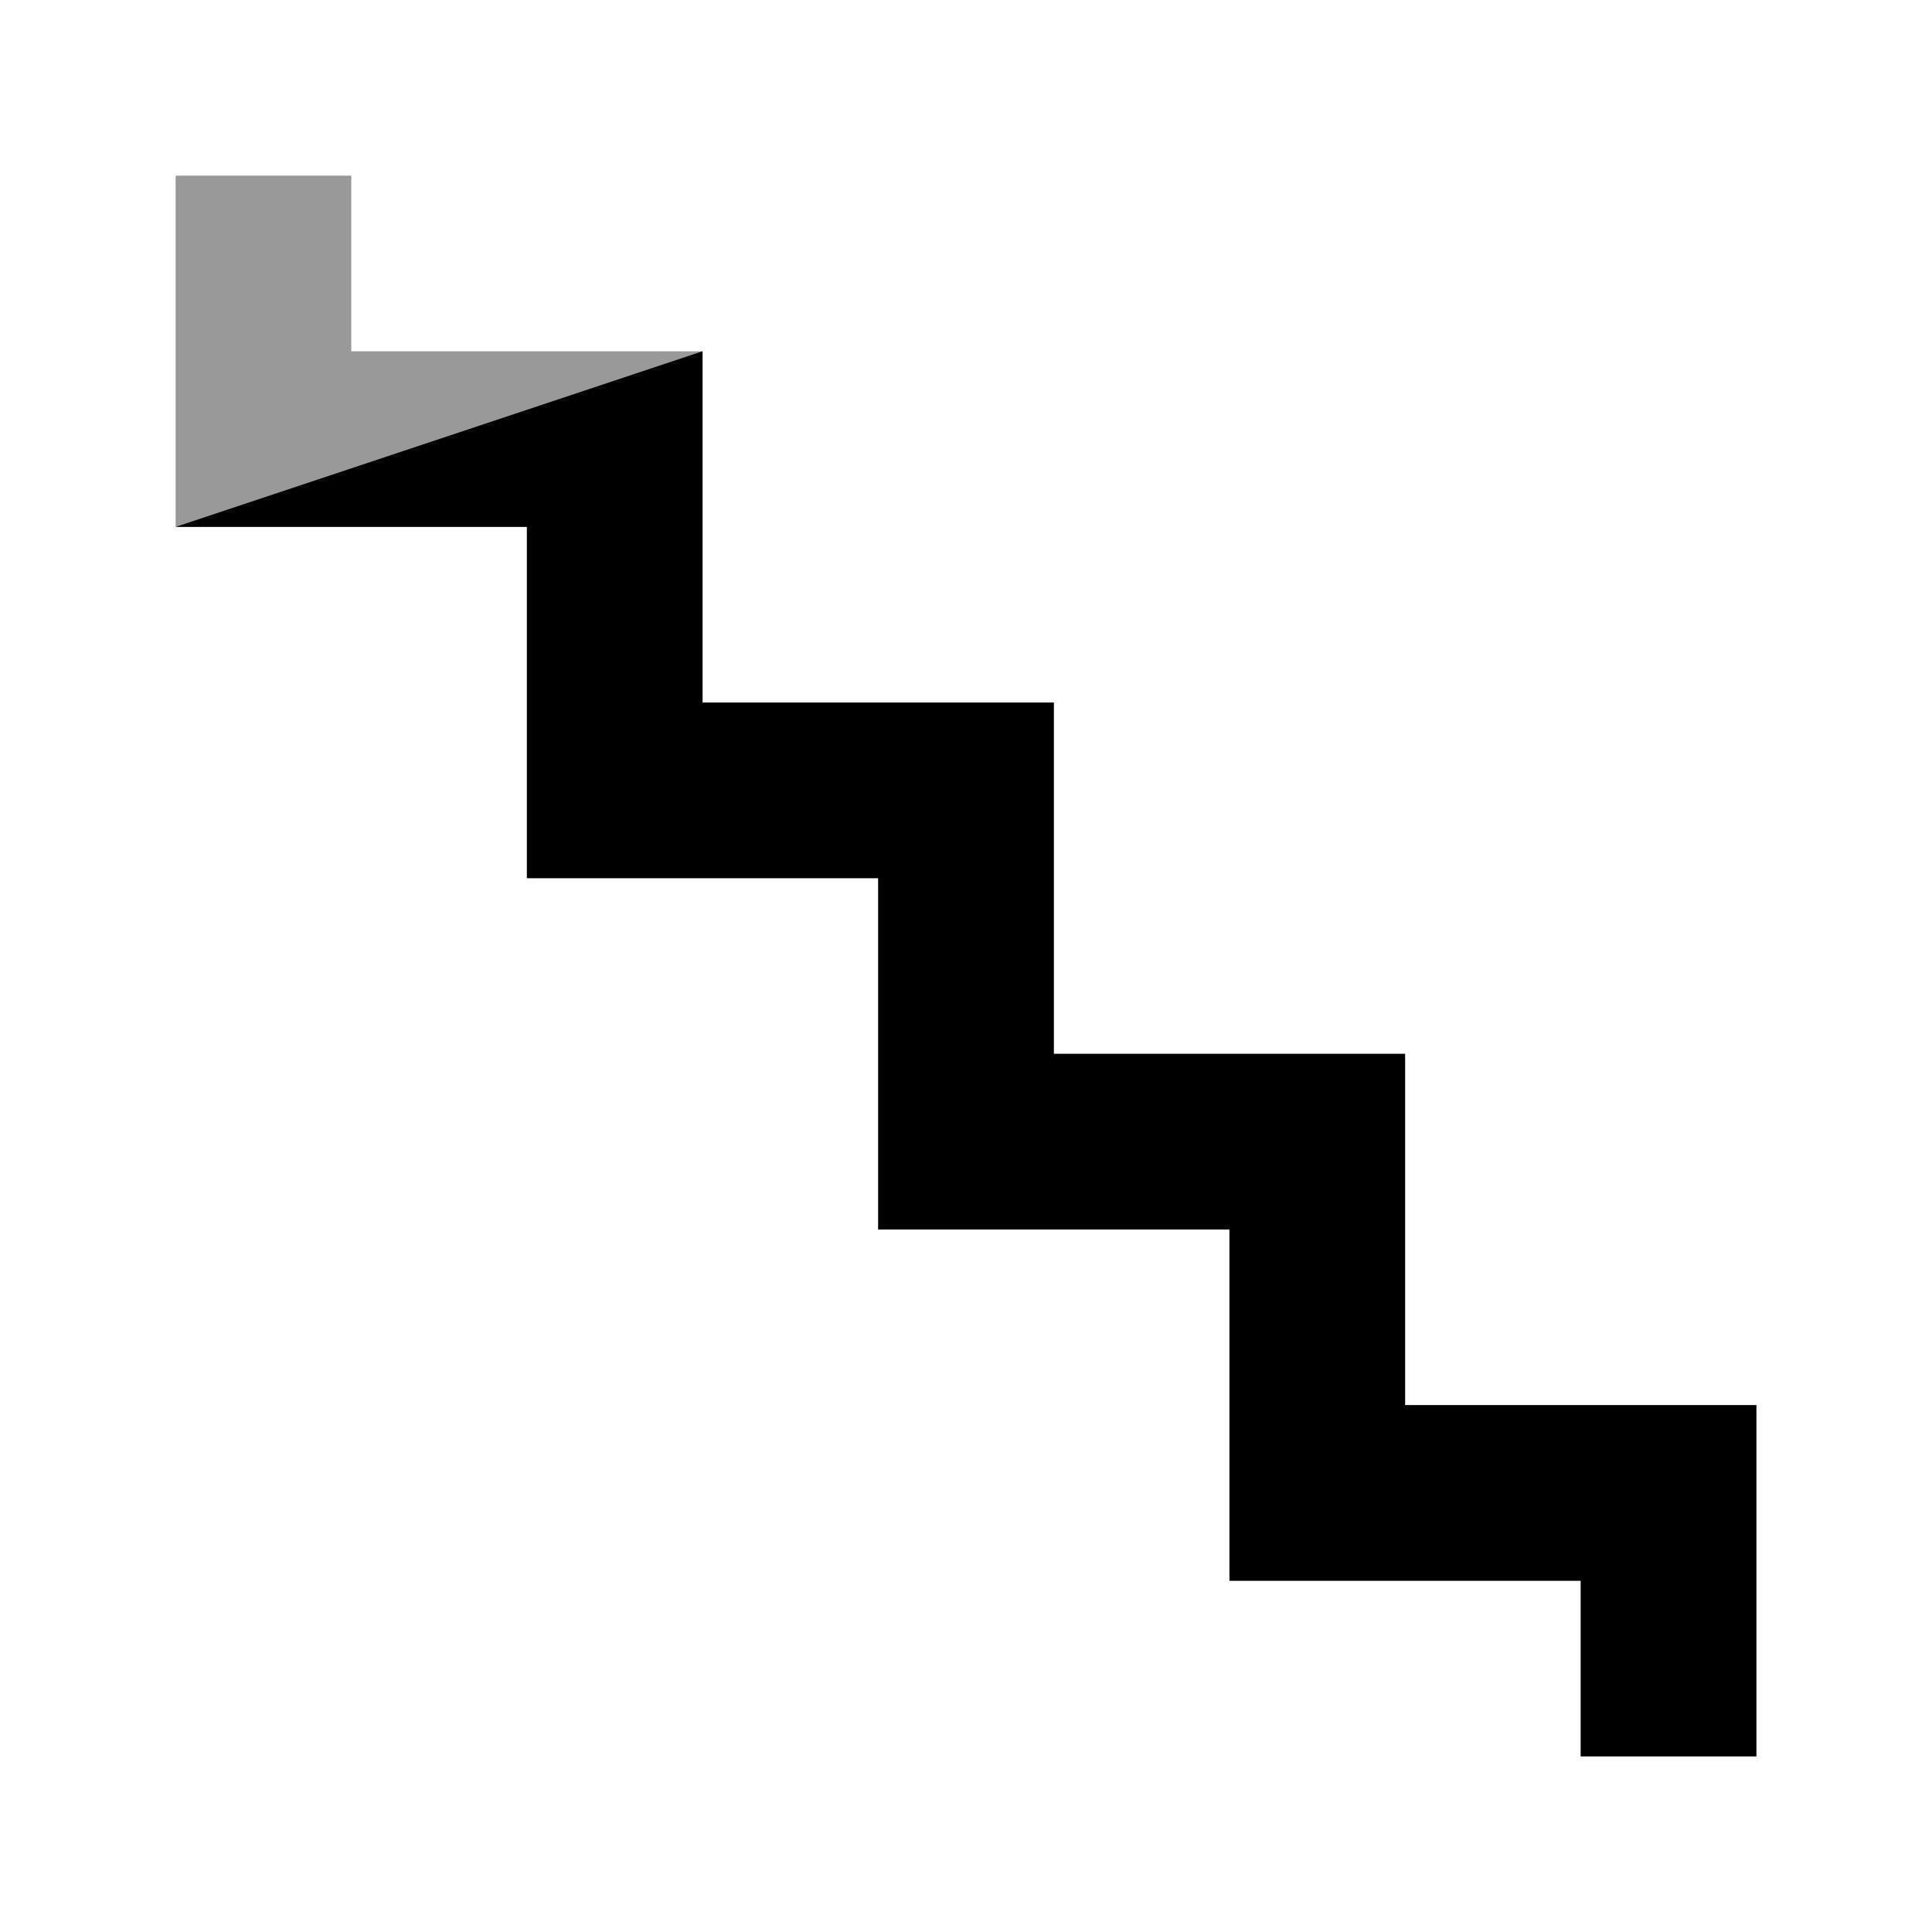
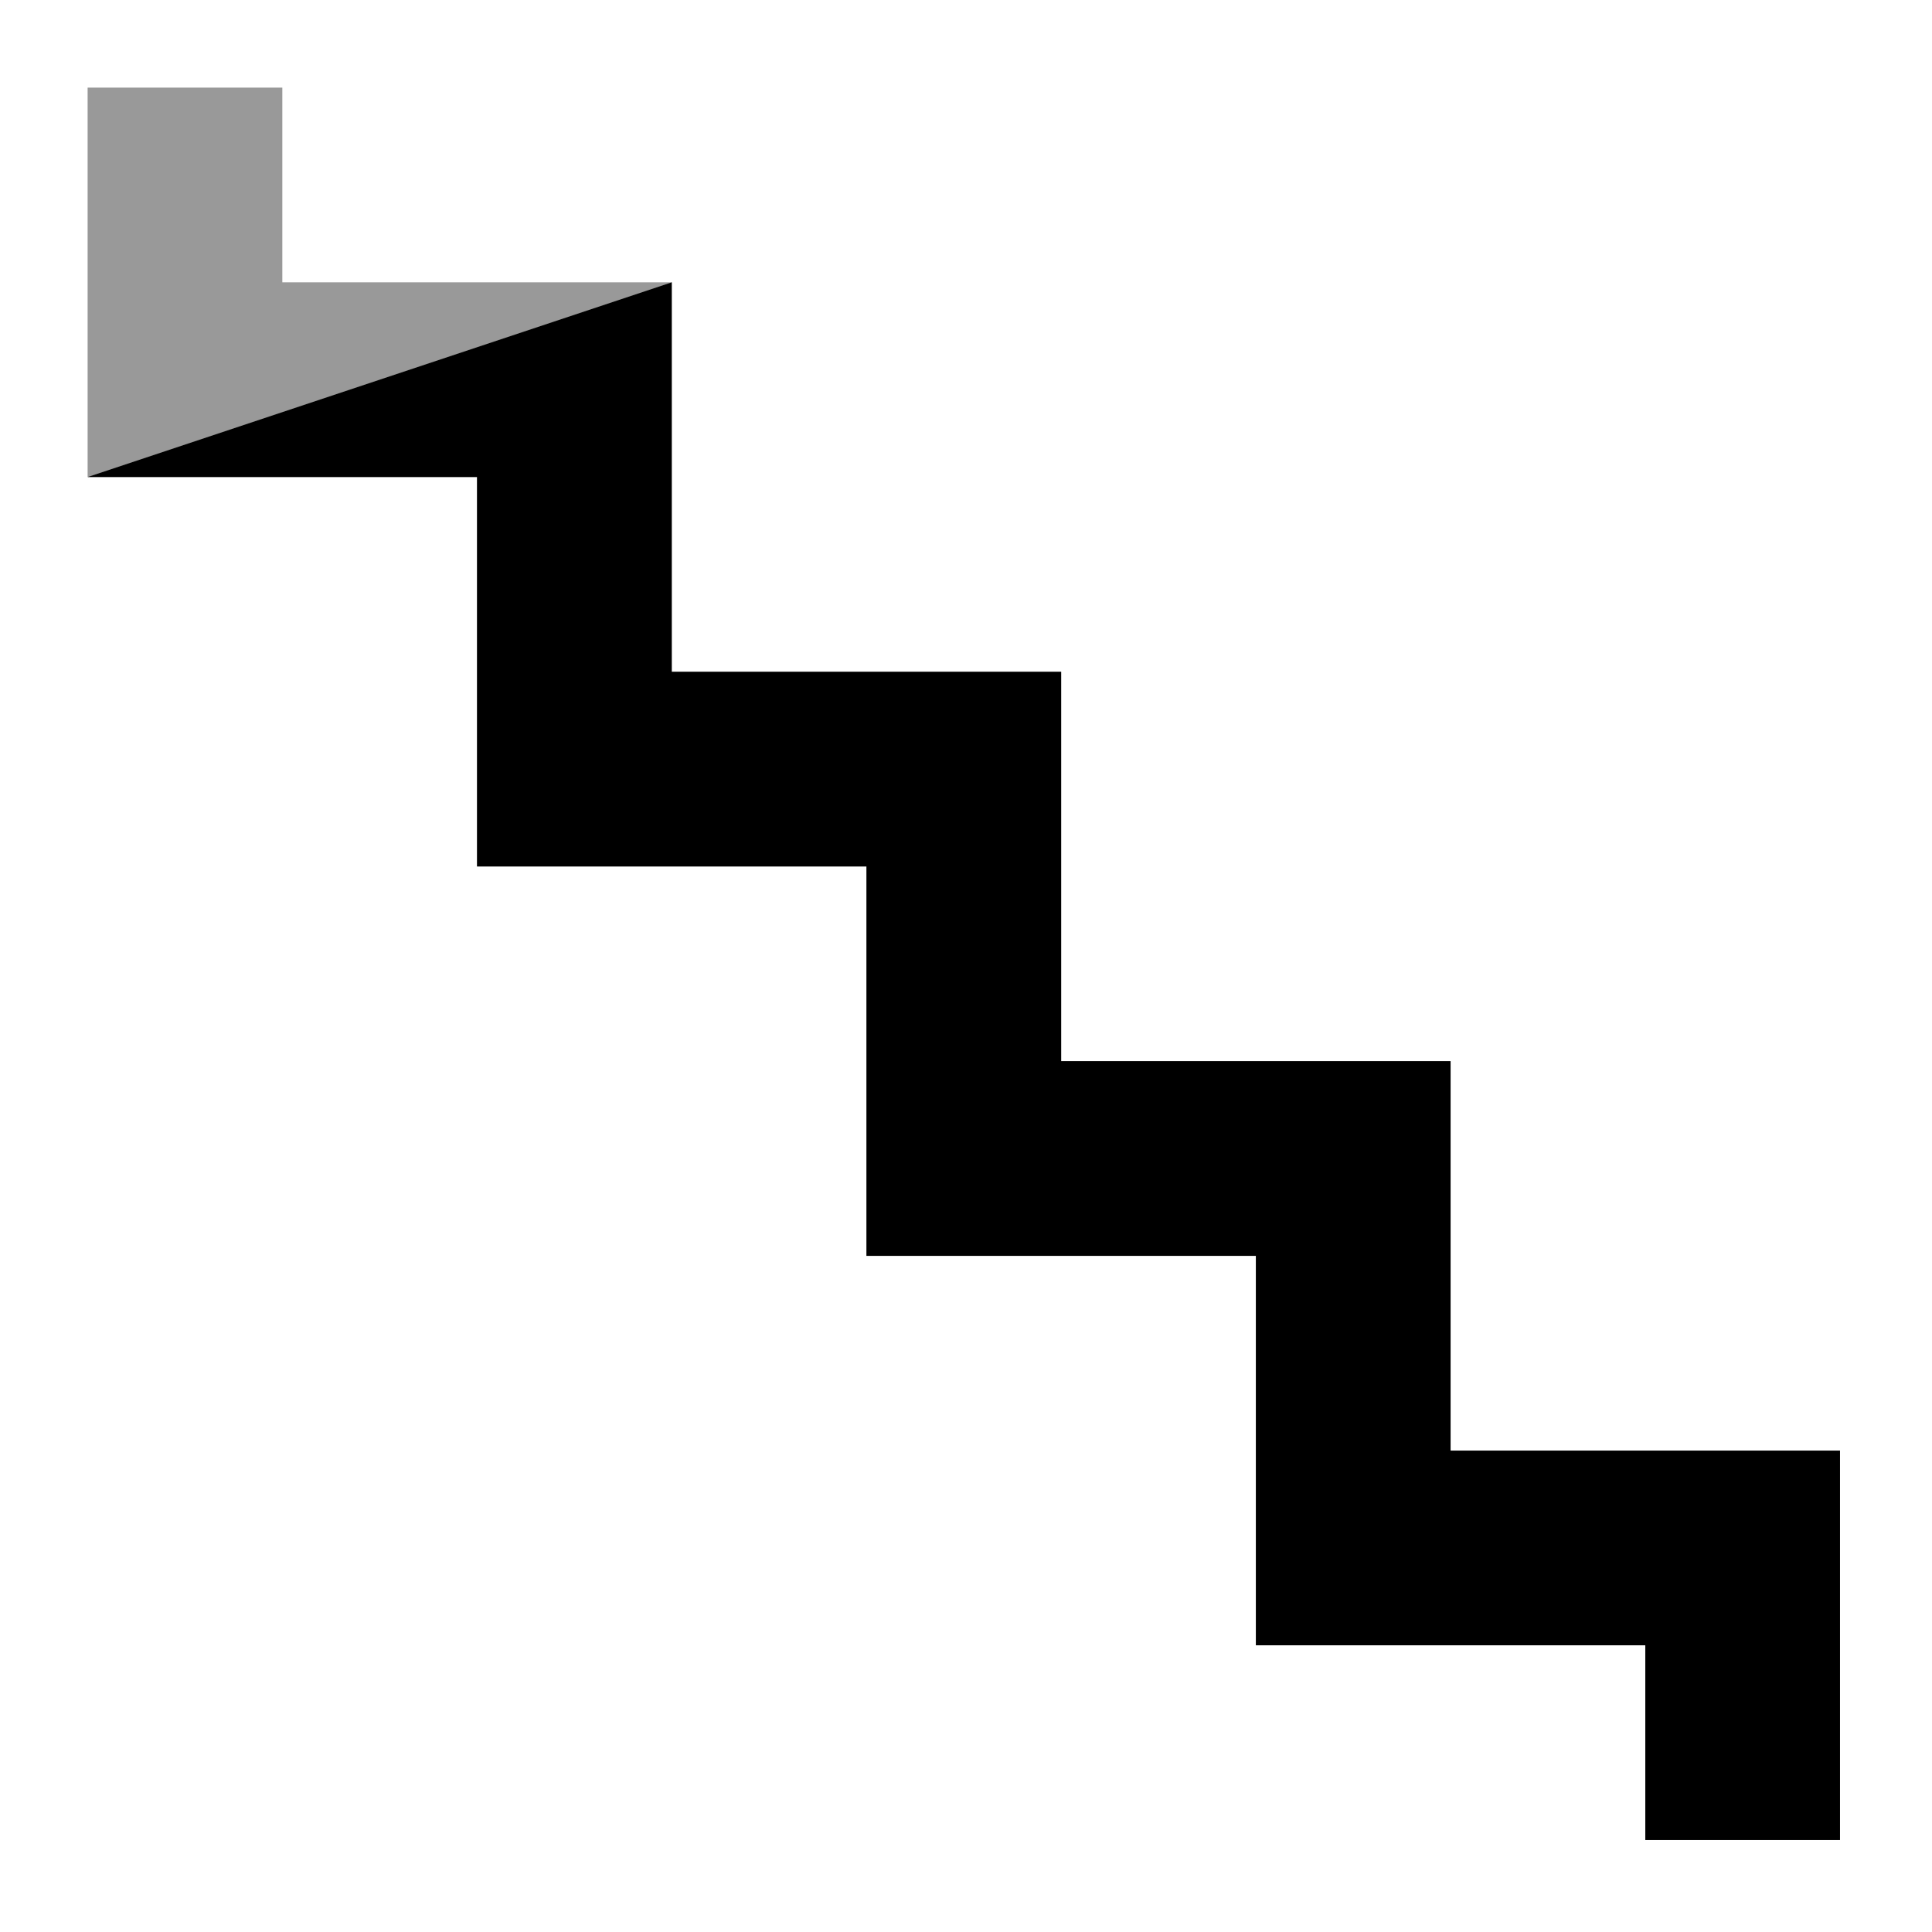
- <svg xmlns="http://www.w3.org/2000/svg" width="400" height="400">
-   <polygon points="36.364,36.364 72.727,36.364 72.727,72.727 145.455,72.727 145.455,145.455 218.182,145.455 218.182,218.182 290.909,218.182 290.909,290.909 363.636,290.909 363.636,363.636 327.273,363.636 327.273,327.273 254.545,327.273 254.545,254.545 181.818,254.545 181.818,181.818 109.091,181.818 109.091,109.091 36.364,109.091" class="polygon" opacity="0.4" />
-   <line x1="36.364" y1="109.091" x2="72.727" y2="36.364" class="edge_style" opacity="0.4" />
-   <line x1="36.364" y1="109.091" x2="72.727" y2="72.727" class="edge_style" opacity="0.4" />
-   <line x1="36.364" y1="109.091" x2="145.455" y2="72.727" class="edge_style" opacity="0.4" />
-   <line x1="363.636" y1="290.909" x2="327.273" y2="363.636" class="edge_style" opacity="0.4" />
-   <line x1="363.636" y1="290.909" x2="327.273" y2="327.273" class="edge_style" opacity="0.4" />
-   <line x1="290.909" y1="290.909" x2="327.273" y2="327.273" class="edge_style" opacity="0.4" />
-   <line x1="290.909" y1="290.909" x2="254.545" y2="327.273" class="edge_style" opacity="0.4" />
-   <line x1="290.909" y1="218.182" x2="254.545" y2="327.273" class="edge_style" opacity="0.4" />
-   <line x1="290.909" y1="218.182" x2="254.545" y2="254.545" class="edge_style" opacity="0.4" />
-   <line x1="218.182" y1="218.182" x2="254.545" y2="254.545" class="edge_style" opacity="0.4" />
-   <line x1="218.182" y1="218.182" x2="181.818" y2="254.545" class="edge_style" opacity="0.4" />
-   <line x1="218.182" y1="145.455" x2="181.818" y2="254.545" class="edge_style" opacity="0.4" />
-   <line x1="218.182" y1="145.455" x2="181.818" y2="181.818" class="edge_style" opacity="0.4" />
-   <line x1="145.455" y1="145.455" x2="181.818" y2="181.818" class="edge_style" opacity="0.4" />
-   <line x1="145.455" y1="145.455" x2="109.091" y2="181.818" class="edge_style" opacity="0.4" />
-   <line x1="145.455" y1="72.727" x2="109.091" y2="181.818" class="edge_style" opacity="0.4" />
-   <line x1="145.455" y1="72.727" x2="109.091" y2="109.091" class="edge_style" opacity="0.4" />
-   <polygon points="145.455,72.727 145.455,145.455 218.182,145.455 218.182,218.182 290.909,218.182 290.909,290.909 363.636,290.909 363.636,363.636 327.273,363.636 327.273,327.273 254.545,327.273 254.545,254.545 181.818,254.545 181.818,181.818 109.091,181.818 109.091,109.091 36.364,109.091" class="polygon" opacity="1.0" />
-   <line x1="36.364" y1="109.091" x2="145.455" y2="145.455" class="line_style" />
-   <circle cx="145.455" cy="72.727" class="red_point" opacity="1.0" />
-   <circle cx="145.455" cy="145.455" class="black_point" opacity="1.0" />
-   <circle cx="218.182" cy="145.455" class="black_point" opacity="1.0" />
-   <circle cx="218.182" cy="218.182" class="black_point" opacity="1.0" />
-   <circle cx="290.909" cy="218.182" class="black_point" opacity="1.0" />
-   <circle cx="290.909" cy="290.909" class="black_point" opacity="1.0" />
-   <circle cx="363.636" cy="290.909" class="black_point" opacity="1.0" />
-   <circle cx="363.636" cy="363.636" class="green_point" opacity="1.0" />
-   <circle cx="327.273" cy="363.636" class="green_point" opacity="1.0" />
-   <circle cx="327.273" cy="327.273" class="black_point" opacity="1.0" />
-   <circle cx="254.545" cy="327.273" class="black_point" opacity="1.0" />
-   <circle cx="254.545" cy="254.545" class="black_point" opacity="1.0" />
-   <circle cx="181.818" cy="254.545" class="black_point" opacity="1.0" />
-   <circle cx="181.818" cy="181.818" class="black_point" opacity="1.0" />
-   <circle cx="109.091" cy="181.818" class="black_point" opacity="1.0" />
-   <circle cx="109.091" cy="109.091" class="black_point" opacity="1.0" />
-   <circle cx="36.364" cy="109.091" class="green_point" opacity="1.0" />
+ <svg xmlns="http://www.w3.org/2000/svg" width="600" height="600">
+   <polygon points="27.211,27.211 87.68,27.211 87.68,87.68 208.617,87.68 208.617,208.617 329.554,208.617 329.554,329.554 450.491,329.554 450.491,450.491 571.429,450.491 571.429,571.429 510.96,571.429 510.96,510.96 390.023,510.96 390.023,390.023 269.085,390.023 269.085,269.085 148.148,269.085 148.148,148.148 27.211,148.148" class="polygon" opacity="0.4" />
+   <line x1="27.211" y1="148.148" x2="87.68" y2="27.211" class="edge_style" opacity="0.4" />
+   <line x1="27.211" y1="148.148" x2="87.68" y2="87.68" class="edge_style" opacity="0.4" />
+   <line x1="27.211" y1="148.148" x2="208.617" y2="87.68" class="edge_style" opacity="0.4" />
+   <line x1="571.429" y1="450.491" x2="510.96" y2="571.429" class="edge_style" opacity="0.4" />
+   <line x1="571.429" y1="450.491" x2="510.96" y2="510.96" class="edge_style" opacity="0.4" />
+   <line x1="450.491" y1="450.491" x2="510.96" y2="510.96" class="edge_style" opacity="0.4" />
+   <line x1="450.491" y1="450.491" x2="390.023" y2="510.96" class="edge_style" opacity="0.4" />
+   <line x1="450.491" y1="329.554" x2="390.023" y2="510.96" class="edge_style" opacity="0.4" />
+   <line x1="450.491" y1="329.554" x2="390.023" y2="390.023" class="edge_style" opacity="0.4" />
+   <line x1="329.554" y1="329.554" x2="390.023" y2="390.023" class="edge_style" opacity="0.4" />
+   <line x1="329.554" y1="329.554" x2="269.085" y2="390.023" class="edge_style" opacity="0.4" />
+   <line x1="329.554" y1="208.617" x2="269.085" y2="390.023" class="edge_style" opacity="0.4" />
+   <line x1="329.554" y1="208.617" x2="269.085" y2="269.085" class="edge_style" opacity="0.4" />
+   <line x1="208.617" y1="208.617" x2="269.085" y2="269.085" class="edge_style" opacity="0.4" />
+   <line x1="208.617" y1="208.617" x2="148.148" y2="269.085" class="edge_style" opacity="0.4" />
+   <line x1="208.617" y1="87.68" x2="148.148" y2="269.085" class="edge_style" opacity="0.4" />
+   <line x1="208.617" y1="87.68" x2="148.148" y2="148.148" class="edge_style" opacity="0.4" />
+   <polygon points="208.617,87.68 208.617,208.617 329.554,208.617 329.554,329.554 450.491,329.554 450.491,450.491 571.429,450.491 571.429,571.429 510.96,571.429 510.96,510.96 390.023,510.96 390.023,390.023 269.085,390.023 269.085,269.085 148.148,269.085 148.148,148.148 27.211,148.148" class="polygon" opacity="1.0" />
+   <line x1="27.211" y1="148.148" x2="208.617" y2="208.617" class="line_style" />
+   <circle cx="208.617" cy="87.68" class="red_point" opacity="1.0" />
+   <circle cx="208.617" cy="208.617" class="black_point" opacity="1.0" />
+   <circle cx="329.554" cy="208.617" class="black_point" opacity="1.0" />
+   <circle cx="329.554" cy="329.554" class="black_point" opacity="1.0" />
+   <circle cx="450.491" cy="329.554" class="black_point" opacity="1.0" />
+   <circle cx="450.491" cy="450.491" class="black_point" opacity="1.0" />
+   <circle cx="571.429" cy="450.491" class="black_point" opacity="1.0" />
+   <circle cx="571.429" cy="571.429" class="green_point" opacity="1.0" />
+   <circle cx="510.96" cy="571.429" class="green_point" opacity="1.0" />
+   <circle cx="510.96" cy="510.96" class="black_point" opacity="1.0" />
+   <circle cx="390.023" cy="510.96" class="black_point" opacity="1.0" />
+   <circle cx="390.023" cy="390.023" class="black_point" opacity="1.0" />
+   <circle cx="269.085" cy="390.023" class="black_point" opacity="1.0" />
+   <circle cx="269.085" cy="269.085" class="black_point" opacity="1.0" />
+   <circle cx="148.148" cy="269.085" class="black_point" opacity="1.0" />
+   <circle cx="148.148" cy="148.148" class="black_point" opacity="1.0" />
+   <circle cx="27.211" cy="148.148" class="green_point" opacity="1.0" />
</svg>
